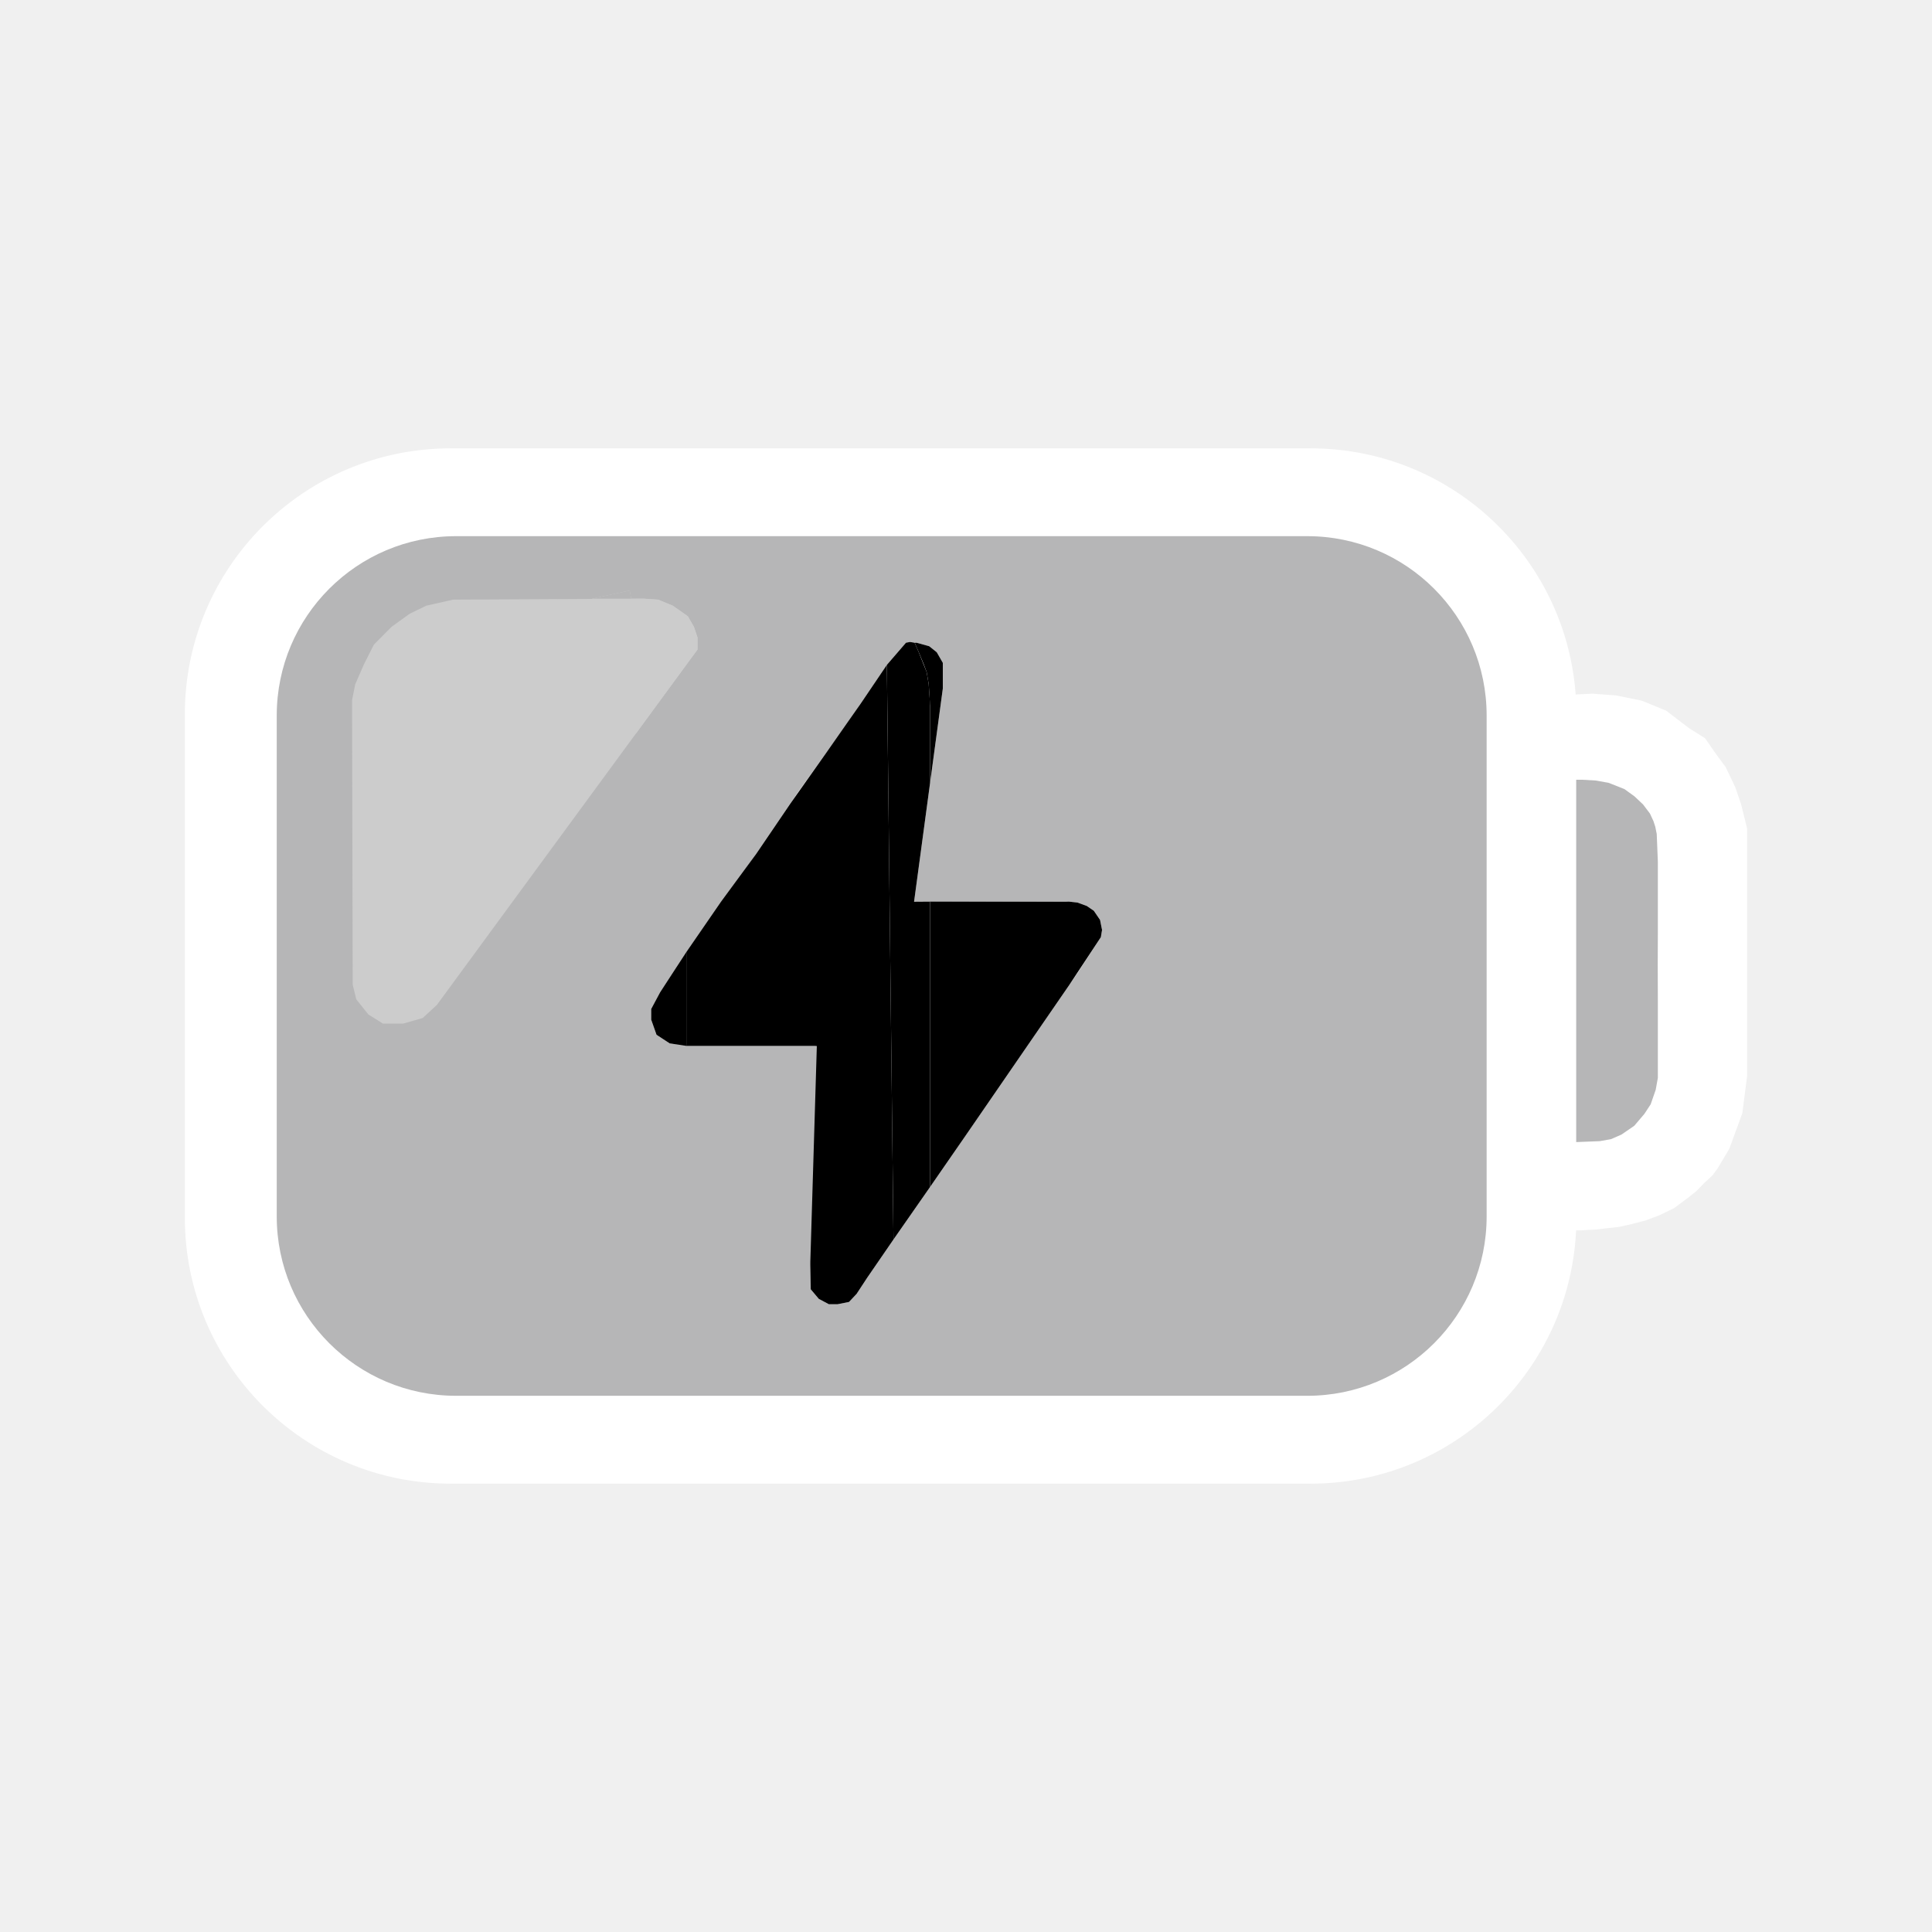
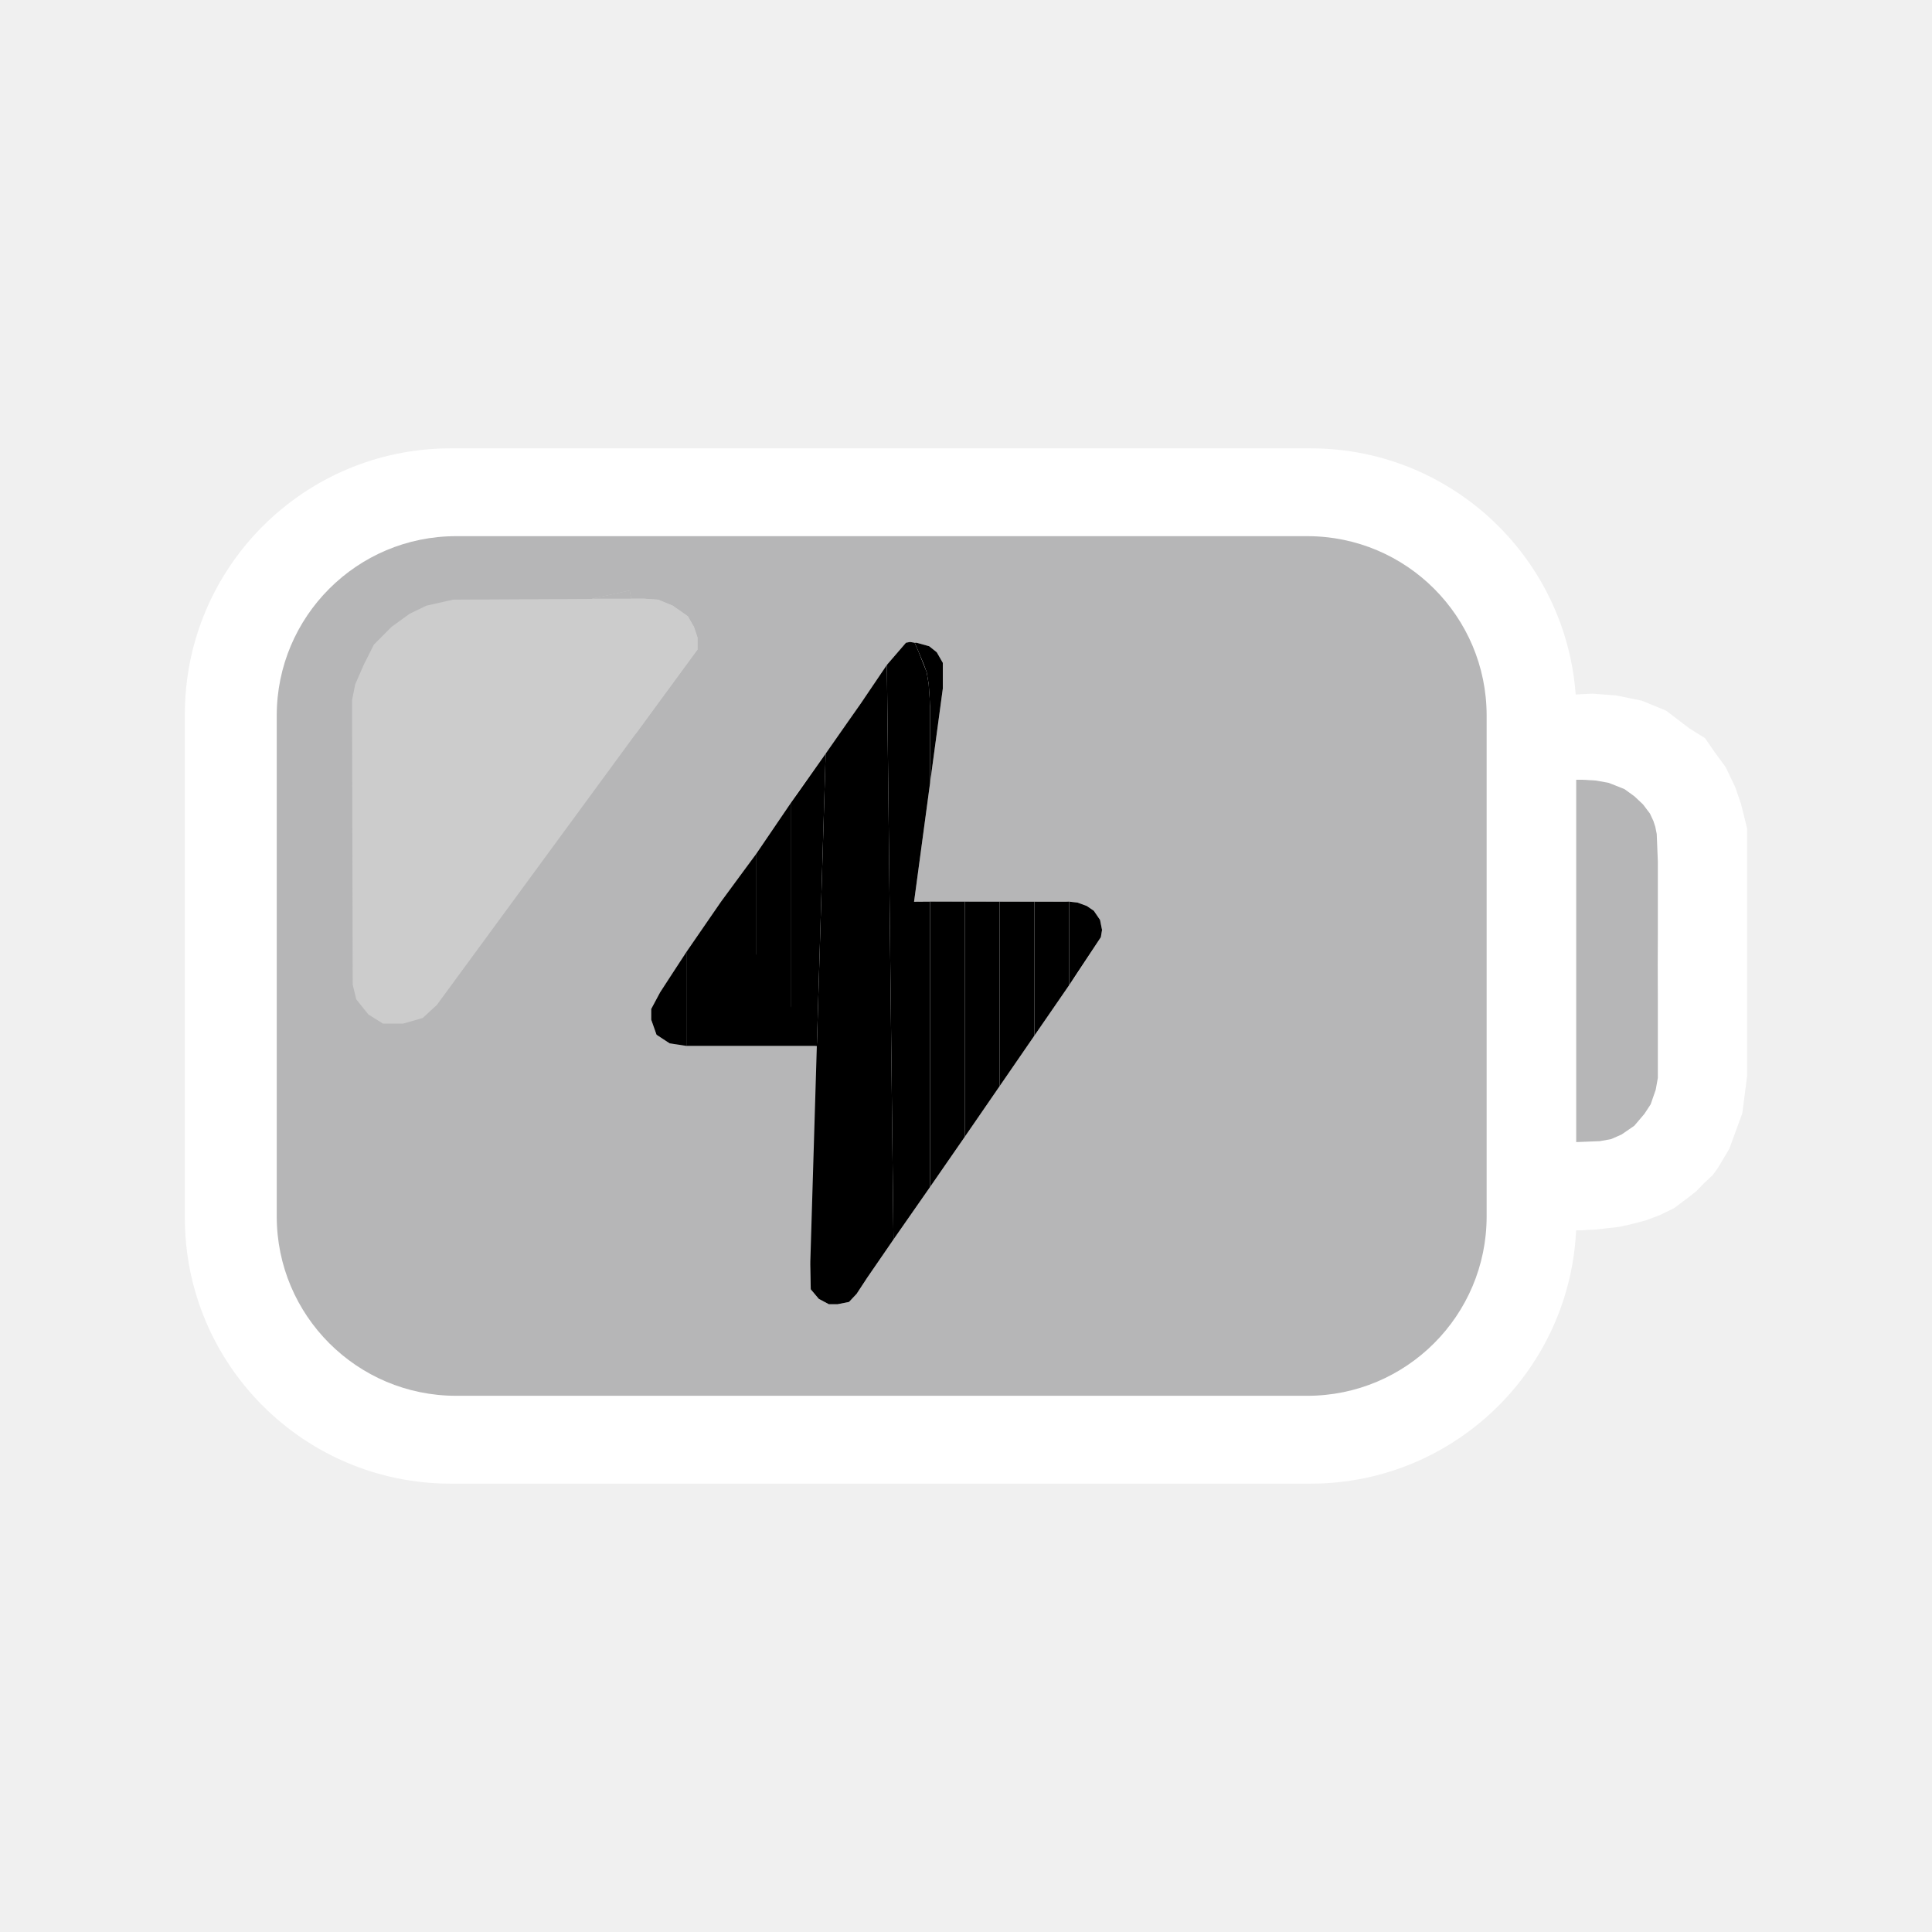
- <svg xmlns="http://www.w3.org/2000/svg" id="main" viewBox="0 0 500 500">
+ <svg xmlns="http://www.w3.org/2000/svg" id="main" version="1.1" viewBox="0 0 500 500">
  <defs>
-     <style>.st0{fill:#b6b6b7}.st1{fill:#fff}.st2{fill:#ccc}</style>
+     <style>
+       .st0 {
+         fill: #b6b6b7;
+       }
+ 
+       .st1 {
+         fill: #fff;
+       }
+ 
+       .st2 {
+         fill: #ccc;
+       }
+     </style>
  </defs>
-   <rect width="360.13" height="267.94" x="47.84" y="116.03" class="st1" rx="68.82" ry="68.82" />
-   <rect width="313.12" height="222.47" x="71.62" y="138.76" class="st0" rx="46.42" ry="46.42" />
-   <path d="m91.12 186.49.16 68.35.92 3.78 3.13 3.92 3.78 2.37h5.22l5.08-1.46 3.66-3.39 67.45-91.96v-3.08l-.93-2.79-1.57-2.74-3.91-2.74-3.78-1.56-3.79-.26-49.3.26-6.91 1.56-4.31 2.09-4.69 3.39-4.57 4.6-2.61 5.18-2.22 5.09-.81 4.05z" class="st2" />
-   <path d="m407.45 179.75 4.66-.23 6.05.45 6.71 1.36 6.31 2.58 6.07 4.63 4.01 2.5 2.48 3.59 2.87 3.91 1.37 2.87 1.14 2.41 1.47 4.3 1.56 6.29v64.08l-1.24 9.62-3.36 9.18-3.03 5.08-1.3 1.78-2.15 2-2.09 2.14s-2.08 1.66-2.15 1.71-3.62 2.69-3.62 2.69l-3.84 1.86-3.5 1.3-3.59.94-3.32.74-3.56.39-2.61.31-1.86.06-1.49.12h-2V179.72Z" class="st1" />
-   <path d="m407.92 295.57 6.1-.24 2.93-.53 2.68-1.17 3.32-2.28 2.61-3.07 1.63-2.48 1.31-3.78.55-3.06v-19.83l-.03-9.46.03-7.89V223l-.29-7.17-.37-1.85-.48-1.48-.91-1.96-1.77-2.34-2.21-2.09-2.61-1.89-4.11-1.63-3.33-.59-3.45-.2h-1.6z" class="st0" />
-   <path d="m234.47 166.33-4.95 5.74-10.31 15.26-12.52 17.47-11.61 17.09-13.82 19.44-10.43 15.49-2.3 4.3v2.77l1.38 3.91 3.39 2.22 4.04.39h40.1l-7.75 56.87.13 6.39 2.09 2.48 2.61 1.39h2.21l3-.6 1.96-2.09 2.74-4.18 6-8.73 13.17-18.92 35.24-51.18 6.06-9.3.31-1.87-.52-2.6-1.61-2.36-1.81-1.24-2.43-.89-2.98-.33-39.3.12L244 178.2v-6.66l-1.57-2.74-1.96-1.56-3.28-.91-1.67-.19z" class="st1" />
-   <path d="M276.68 233.34v21.64l8.22-12.44.31-1.87-.52-2.6-1.61-2.36-1.81-1.24-2.43-.89zm-9 34.71 9-13.07v-21.64h-9zm-8.96 13.02 8.96-13.02v-34.71h-8.96zm-9.05 13.15 9.05-13.15v-47.73h-9.05zm-8.97 12.97 8.97-12.97v-60.88h-8.97zm0-104.54 3.3-24.45v-6.66l-1.57-2.74-1.96-1.56-3.28-.91h-.48l1.01 2.34 1.32 3.18.78 2.1.53 3.13.35 5.58z" />
-   <path d="m231.23 320.78 9.47-13.59v-73.85l-4.14.03 4.14-30.72v-20.59l-.22-2.94-.13-2.04-.53-3.13-2.1-5.28-1.01-2.34-1.19-.19-1.05.19-4.95 5.74z" />
-   <path d="m209.82 333.67 2.09 2.48 2.61 1.39h2.21l3-.6 1.96-2.09 2.74-4.18 6.8-9.89-1.71-148.71-6.84 10.12-9 12.85-3.99 132.24zm1.59-63.4h-6.79v-62.41l9.06-12.82zm-6.79 0h-9V221.1l9-13.24zm-9 0h-9v-36.93l9-12.24z" />
-   <path d="m176.24 173.92 4.28-5.82v-3.08l-.93-2.79-1.57-2.74-3.91-2.74-3.78-1.56-3.79-.26 4.54 6.52 1.53 2.98 1.34 3.28z" class="st2" />
-   <path d="M211.4 270.67h-33.78v-24.26l9-13.07" />
-   <path d="m210.98 270.16.15.5h.64l-.14-.61zm-33.36.51-4.32-.65-3.39-2.22-1.38-3.91v-2.77l2.3-4.3 6.79-10.41z" />
-   <path d="m168.65 184.28 7.59-10.36-2.29-6.21-1.34-3.28-1.53-2.98-4.54-6.52h-9.1l3.91 6.11 1.17 3 1.08 3.23 1.14 3.61 1.47 4.37 1.27 4.28z" class="st2" />
-   <path d="m164.46 190 4.19-5.72-5.67-31.46-9.73 2.11 4.19 5.7 3.09 6.37 1.85 4.41.8 3.42.78 4.5.5 4.4z" class="st2" />
-   <path d="M163.36 154.93h-10.11l9.73-2.11z" class="st0" />
+   <rect class="st1" x="47.84" y="116.03" width="360.13" height="267.94" rx="68.82" ry="68.82" />
+   <rect class="st0" x="71.62" y="138.76" width="313.12" height="222.47" rx="46.42" ry="46.42" />
+   <polygon class="st2" points="91.12 186.49 91.28 254.84 92.2 258.62 95.33 262.54 99.11 264.91 104.33 264.91 109.41 263.45 113.07 260.06 180.52 168.1 180.52 165.02 179.59 162.23 178.02 159.49 174.11 156.75 170.33 155.19 166.54 154.93 117.24 155.19 110.33 156.75 106.02 158.84 101.33 162.23 96.76 166.83 94.15 172.01 91.93 177.1 91.12 181.15 91.12 186.49" />
+   <path class="st1" d="M407.45,179.75l4.66-.23,6.05.45,6.71,1.36,6.31,2.58,6.07,4.63,4.01,2.5,2.48,3.59,2.87,3.91,1.37,2.87,1.14,2.41,1.47,4.3,1.56,6.29v64.08l-1.24,9.62-3.36,9.18-3.03,5.08-1.3,1.78-2.15,2-2.09,2.14s-2.08,1.66-2.15,1.71-3.62,2.69-3.62,2.69l-3.84,1.86-3.5,1.3-3.59.94-3.32.74-3.56.39-2.61.31-1.86.06-1.49.12h-2v-138.69Z" />
+   <polygon class="st0" points="407.92 295.57 414.02 295.33 416.95 294.8 419.63 293.63 422.95 291.35 425.56 288.28 427.19 285.8 428.5 282.02 429.05 278.96 429.05 270.28 429.05 259.13 429.02 249.67 429.05 241.78 429.05 232.39 429.05 223 428.76 215.83 428.39 213.98 427.91 212.5 427 210.54 425.23 208.2 423.02 206.11 420.41 204.22 416.3 202.59 412.97 202 409.52 201.8 407.92 201.8 407.92 295.57" />
+   <polygon class="st1" points="234.47 166.33 229.52 172.07 219.21 187.33 206.69 204.8 195.08 221.89 181.26 241.33 170.83 256.82 168.53 261.12 168.53 263.89 169.91 267.8 173.3 270.02 177.34 270.41 217.44 270.41 209.69 327.28 209.82 333.67 211.91 336.15 214.52 337.54 216.73 337.54 219.73 336.94 221.69 334.85 224.43 330.67 230.43 321.94 243.6 303.02 278.84 251.84 284.9 242.54 285.21 240.67 284.69 238.07 283.08 235.71 281.27 234.47 278.84 233.58 275.86 233.25 236.56 233.37 244 178.2 244 171.54 242.43 168.8 240.47 167.24 237.19 166.33 235.52 166.14 234.47 166.33" />
+   <polygon points="276.68 233.34 276.68 254.98 284.9 242.54 285.21 240.67 284.69 238.07 283.08 235.71 281.27 234.47 278.84 233.58 276.68 233.34" />
+   <polygon points="267.68 268.05 276.68 254.98 276.68 233.34 267.68 233.34 267.68 268.05" />
+   <polygon points="258.72 281.07 267.68 268.05 267.68 233.34 258.72 233.34 258.72 281.07" />
+   <polygon points="249.67 294.22 258.72 281.07 258.72 233.34 249.67 233.34 249.67 294.22" />
+   <polygon points="240.7 307.19 249.67 294.22 249.67 233.34 240.7 233.34 240.7 307.19" />
+   <polygon points="240.7 202.65 244 178.2 244 171.54 242.43 168.8 240.47 167.24 237.19 166.33 236.71 166.33 237.72 168.67 239.04 171.85 239.82 173.95 240.35 177.08 240.7 182.66 240.7 184.49 240.7 202.65" />
+   <polygon points="231.23 320.78 240.7 307.19 240.7 233.34 236.56 233.37 240.7 202.65 240.7 184.49 240.7 182.06 240.48 179.12 240.35 177.08 239.82 173.95 237.72 168.67 236.71 166.33 235.52 166.14 234.47 166.33 229.52 172.07 231.23 320.78" />
+   <polygon points="209.82 333.67 211.91 336.15 214.52 337.54 216.73 337.54 219.73 336.94 221.69 334.85 224.43 330.67 231.23 320.78 229.52 172.07 222.68 182.19 213.68 195.04 209.69 327.28 209.82 333.67" />
+   <polygon points="211.41 270.27 204.62 270.27 204.62 207.86 213.68 195.04 211.41 270.27" />
+   <polygon points="204.62 270.27 195.62 270.27 195.62 221.1 204.62 207.86 204.62 270.27" />
+   <polygon points="195.62 270.27 186.62 270.27 186.62 233.34 195.62 221.1 195.62 270.27" />
+   <polygon class="st2" points="176.24 173.92 180.52 168.1 180.52 165.02 179.59 162.23 178.02 159.49 174.11 156.75 170.33 155.19 166.54 154.93 171.08 161.45 172.61 164.43 173.95 167.71 176.24 173.92" />
+   <polyline points="211.4 270.67 177.62 270.67 177.62 246.41 186.62 233.34" />
+   <polygon points="210.98 270.16 211.13 270.66 211.77 270.66 211.63 270.05 210.98 270.16" />
+   <polygon points="177.62 270.67 173.3 270.02 169.91 267.8 168.53 263.89 168.53 261.12 170.83 256.82 177.62 246.41 177.62 270.67" />
+   <polygon class="st2" points="168.65 184.28 176.24 173.92 173.95 167.71 172.61 164.43 171.08 161.45 166.54 154.93 157.44 154.93 161.35 161.04 162.52 164.04 163.6 167.27 164.74 170.88 166.21 175.25 167.48 179.53 168.65 184.28" />
+   <polygon class="st2" points="164.46 190 168.65 184.28 162.98 152.82 153.25 154.93 157.44 160.63 160.53 167 162.38 171.41 163.18 174.83 163.96 179.33 164.46 183.73 164.46 190" />
+   <polygon class="st0" points="163.36 154.93 153.25 154.93 162.98 152.82 163.36 154.93" />
</svg>
